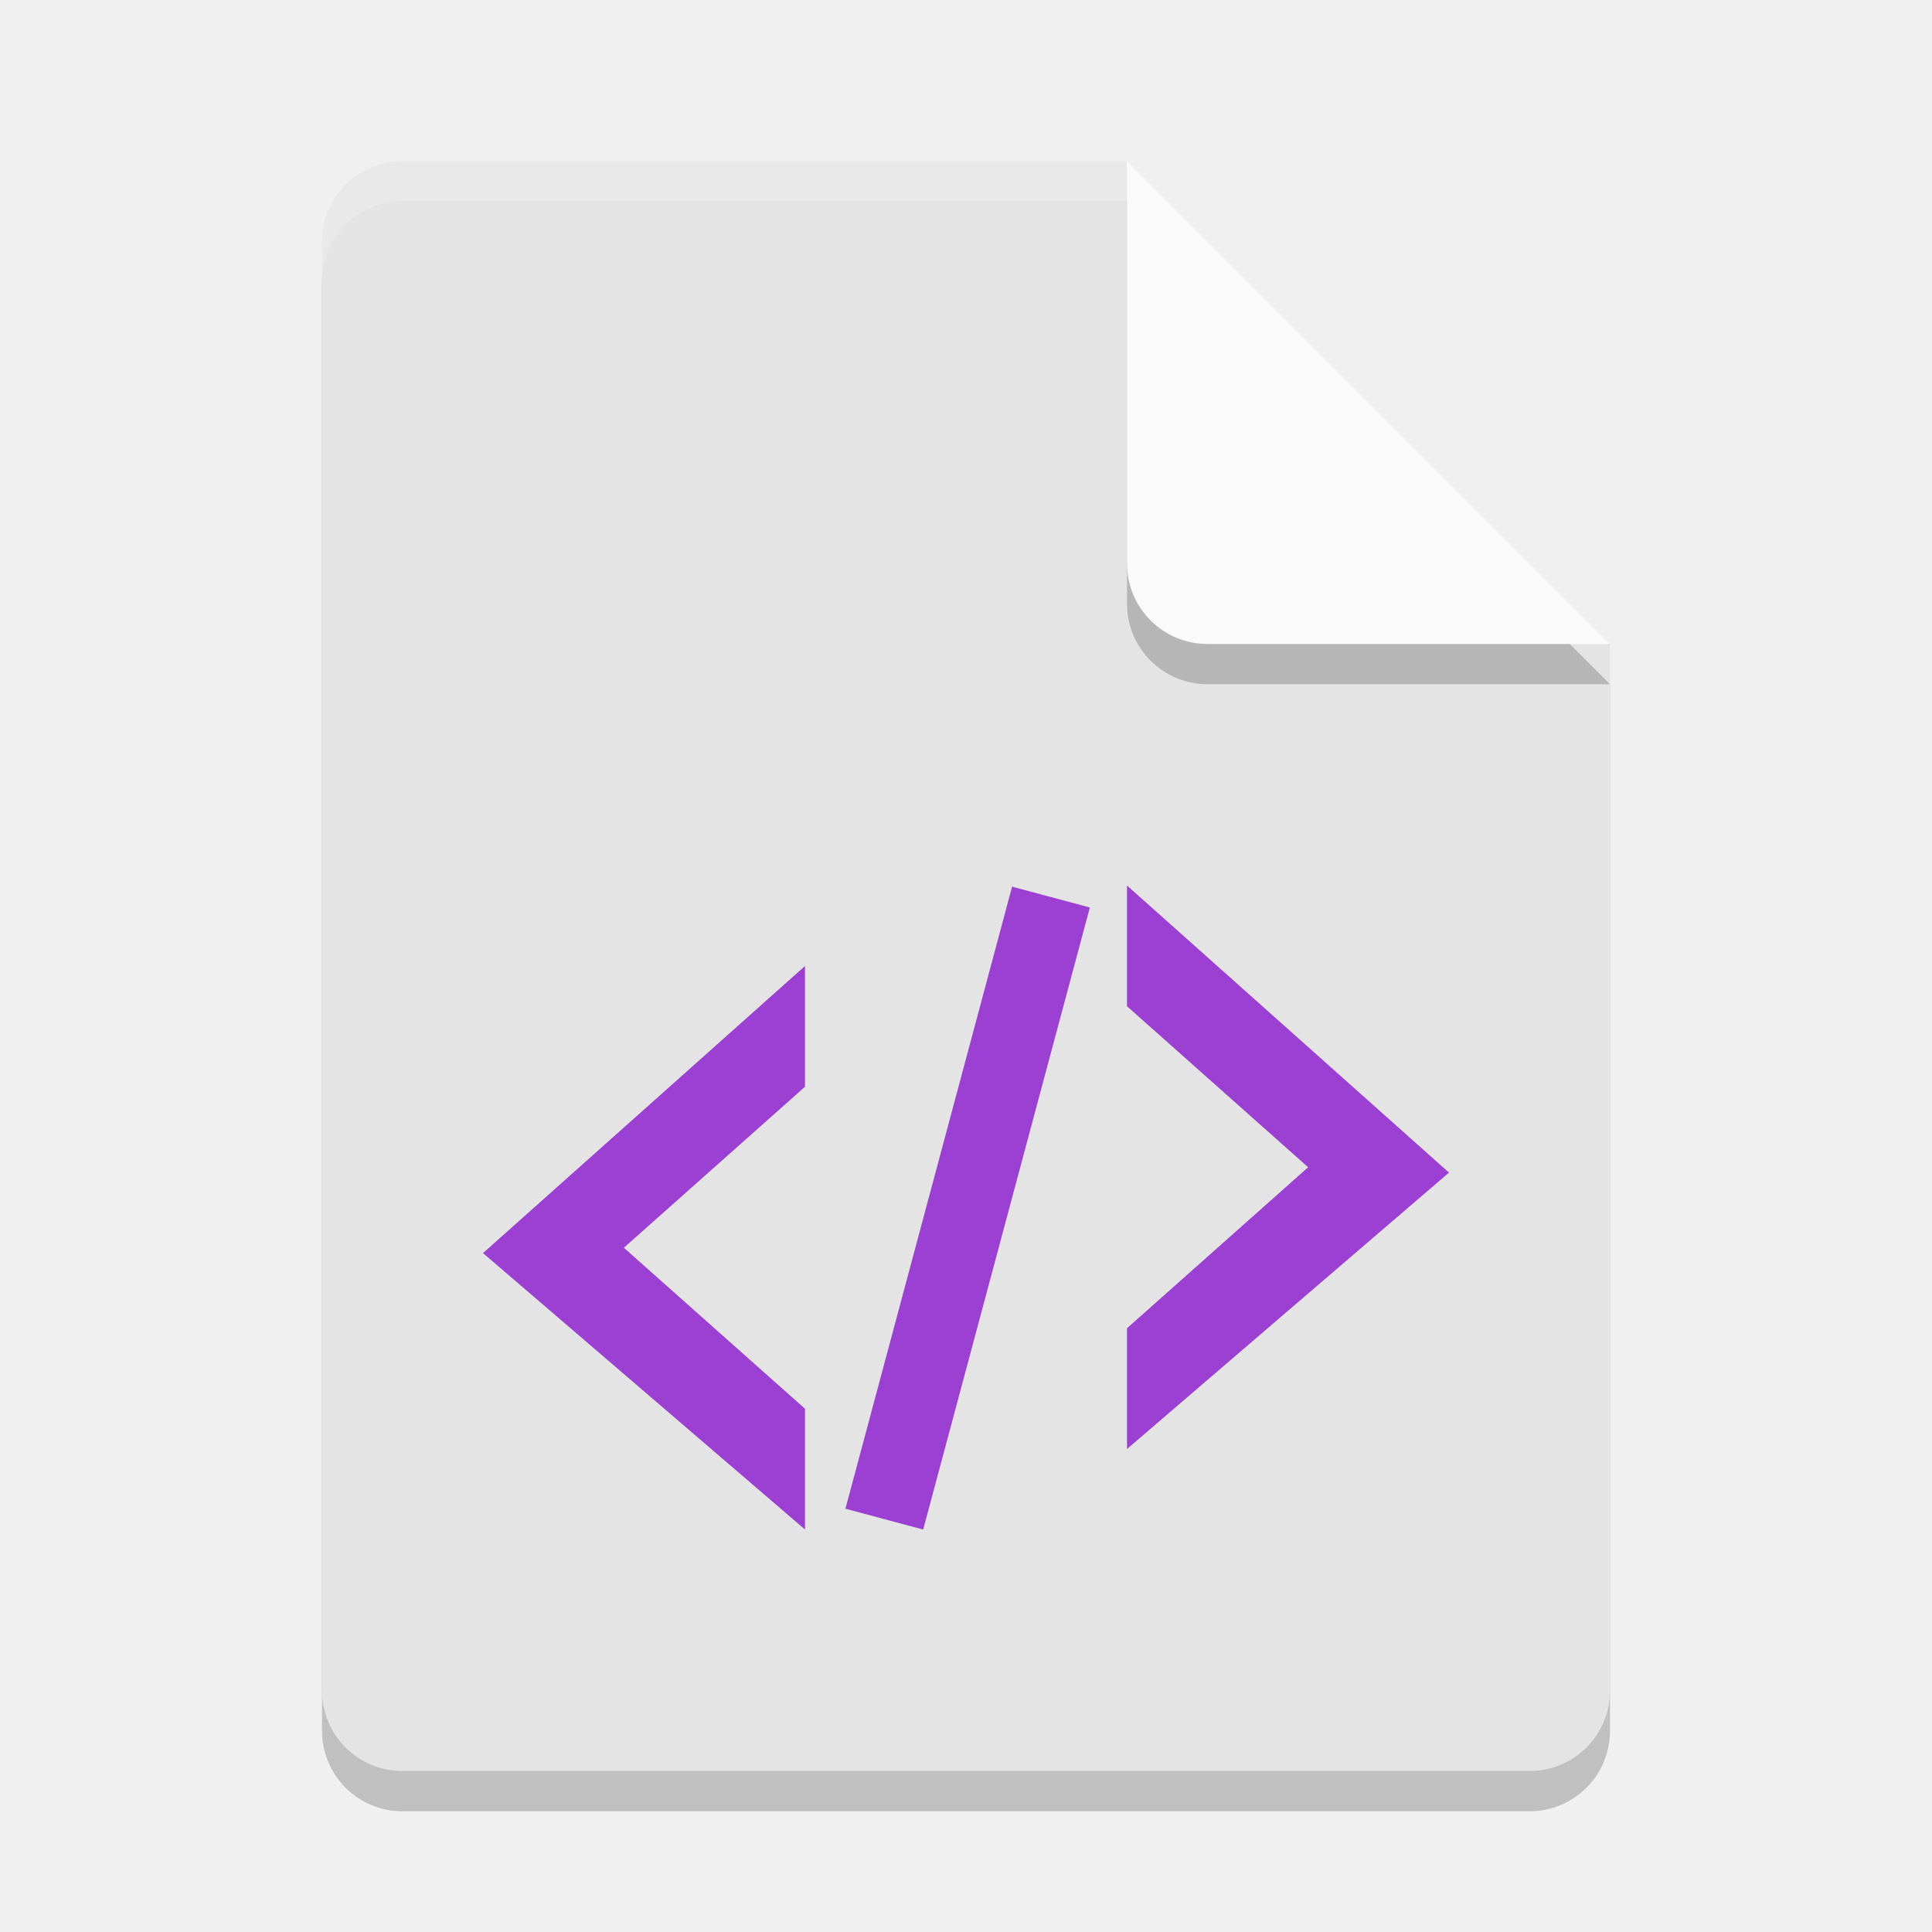
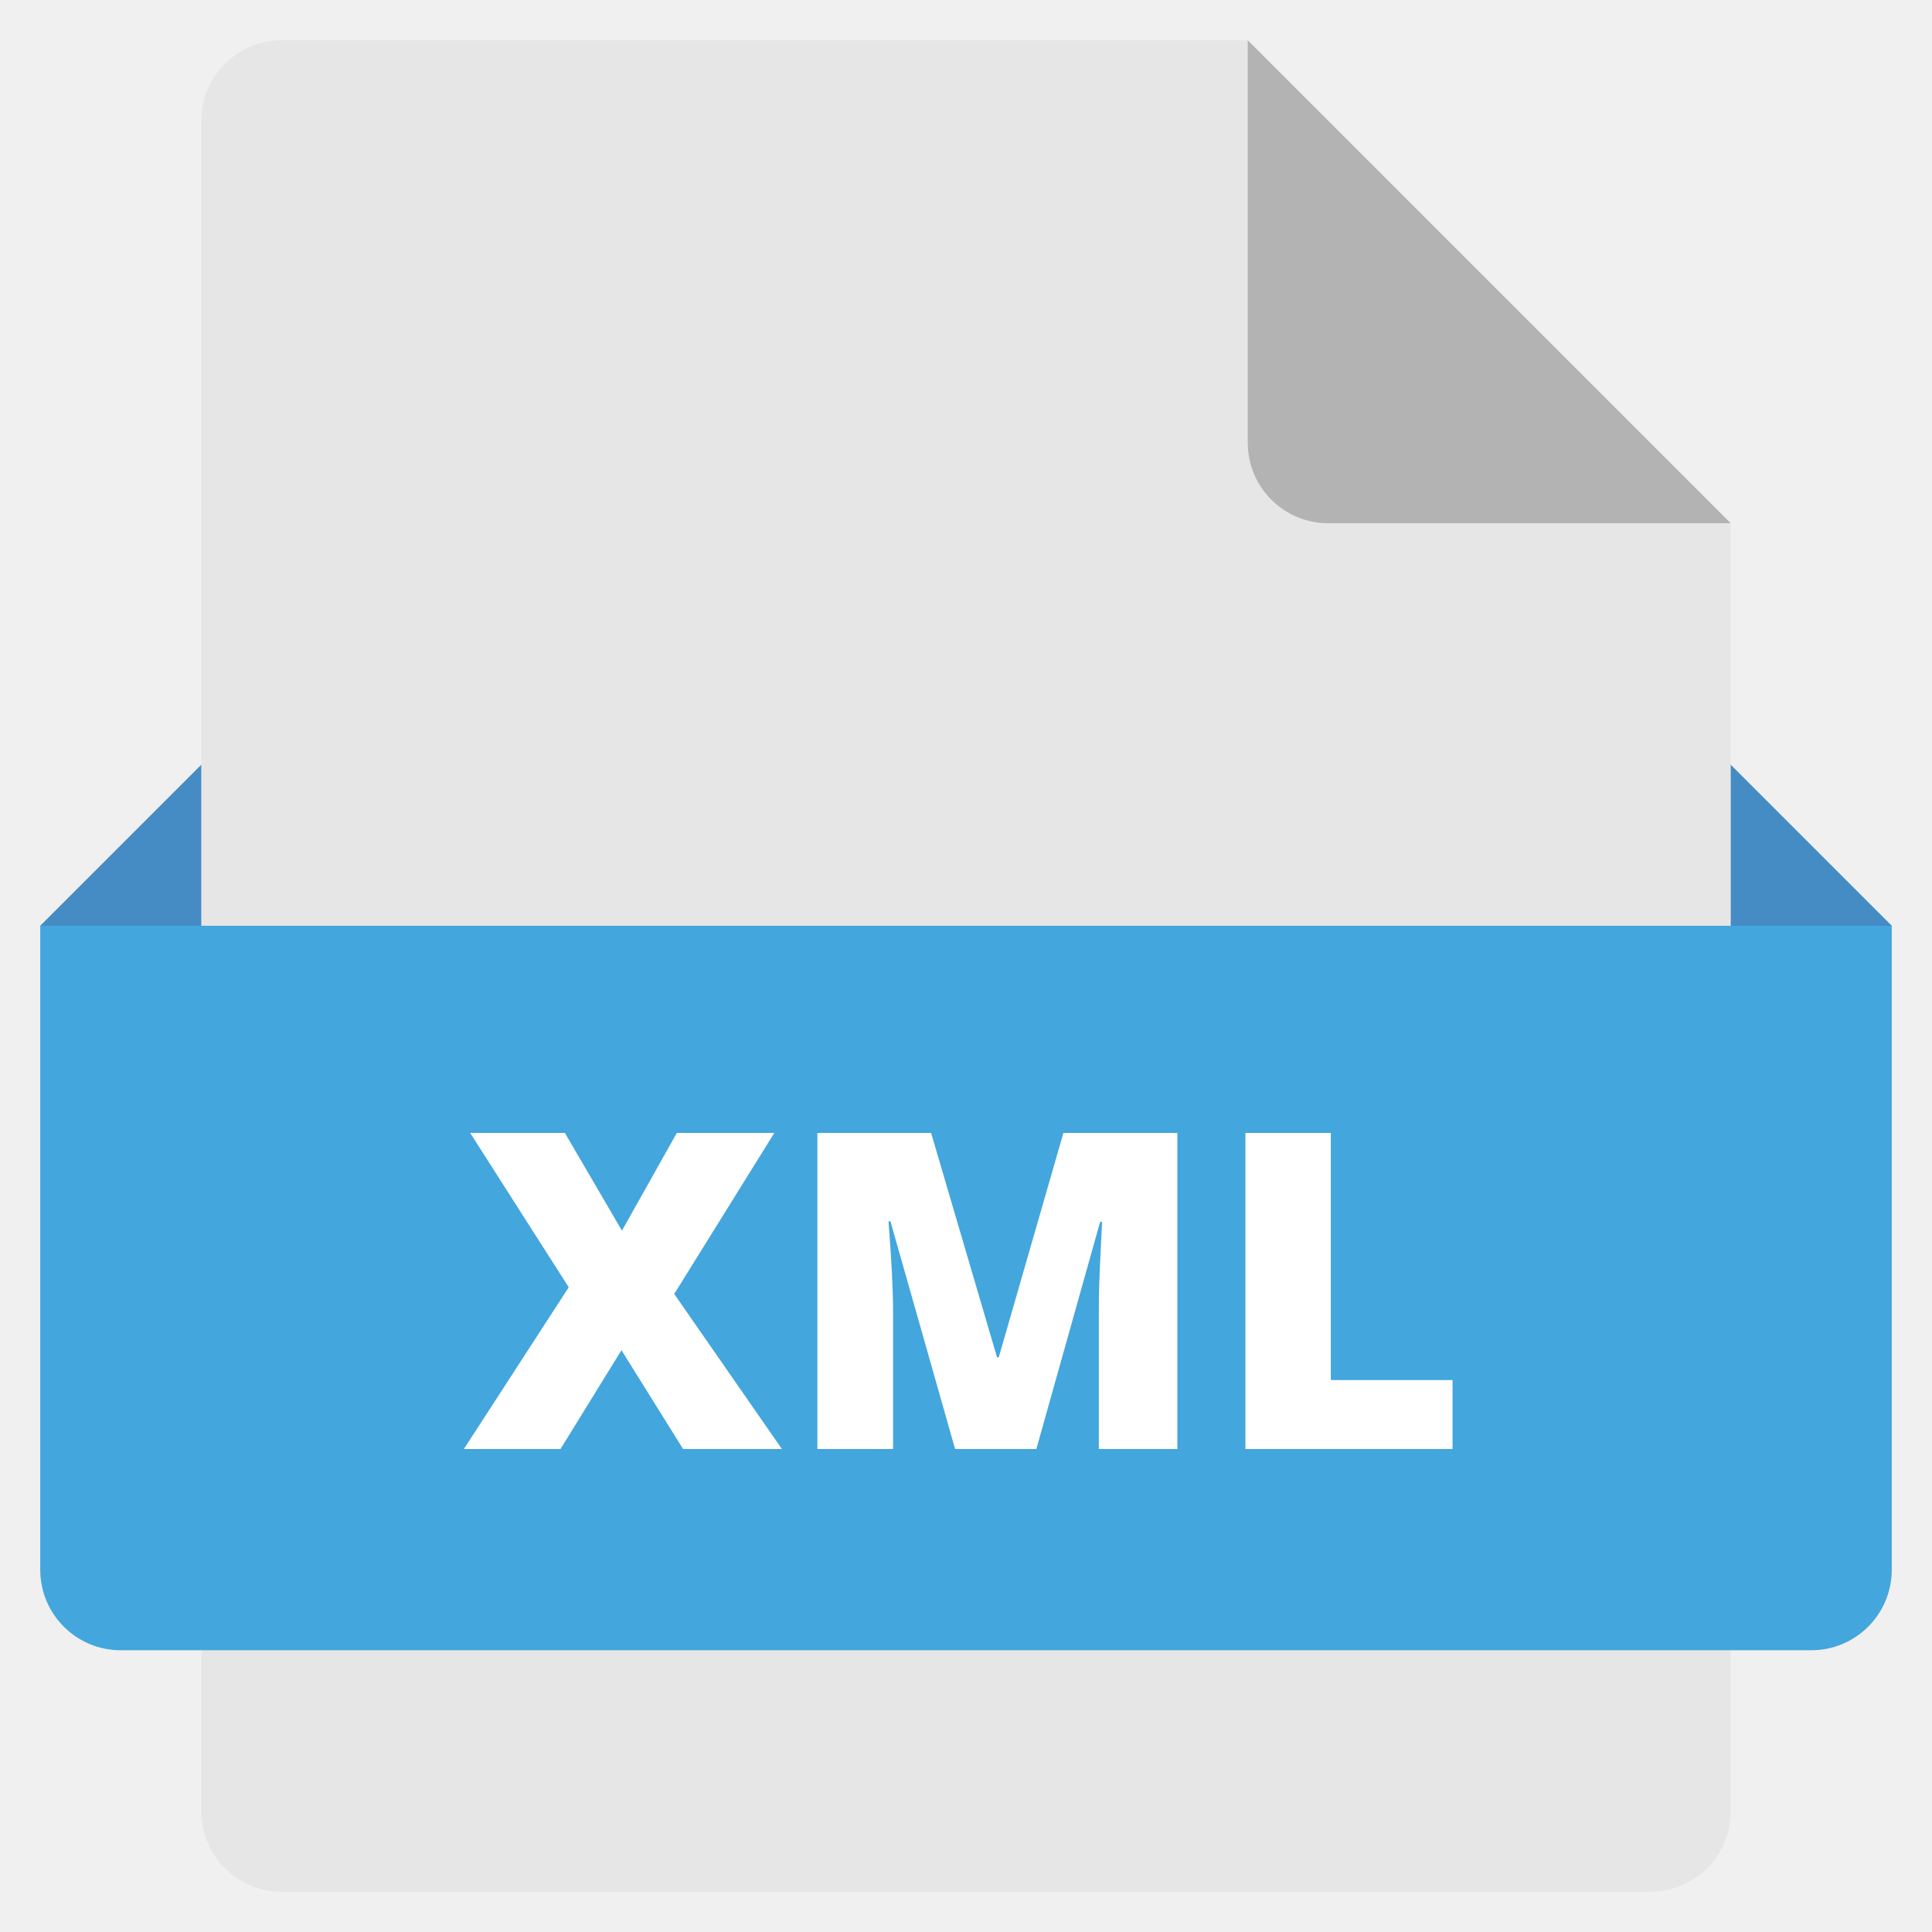
- <svg xmlns="http://www.w3.org/2000/svg" width="48" height="48" version="1">
-   <path style="opacity:0.2" d="M 10,5 C 8.892,5 8,5.892 8,7 v 36 c 0,1.108 0.892,2 2,2 h 28 c 1.108,0 2,-0.892 2,-2 V 17 L 29,16 28,5 Z" />
-   <path fill="#e4e4e4" d="m10 4c-1.108 0-2 0.892-2 2v36c0 1.108 0.892 2 2 2h28c1.108 0 2-0.892 2-2v-26l-11-1-1-11z" />
-   <path fill="#fff" opacity=".2" d="m10 4c-1.108 0-2 0.892-2 2v1c0-1.108 0.892-2 2-2h18l11 11h1l-12-12z" />
-   <path style="opacity:0.2" d="m 28,5 v 10 c 0,1.105 0.895,2 2,2 h 10 z" />
-   <path fill="#fafafa" d="m28 4v10c0 1.105 0.895 2 2 2h10l-12-12z" />
-   <g style="fill:#9c40d3">
-     <path style="fill:#9c40d3" d="m28 22v3l4.5 4-4.5 4v3l8-6.867z" />
-     <path style="fill:#9c40d3" d="m20 24v3l-4.5 4 4.5 4v3l-8-6.867z" />
-     <rect style="fill:#9c40d3" width="2" height="16" x="29.99" y="14.77" transform="rotate(15)" />
+ <svg xmlns="http://www.w3.org/2000/svg" height="48" width="48" viewBox="0 0 48 48">
+   <g class="nc-icon-wrapper">
+     <polygon fill="#458BC4" points="44,27 4,27 1,23 5,19 43,19 47,23 " />
+     <path fill="#E6E6E6" d="M41,47H7c-1.105,0-2-0.895-2-2V3c0-1.105,0.895-2,2-2l24,0l12,12v32C43,46.105,42.105,47,41,47z" />
+     <path fill="#B3B3B3" d="M31,1v10c0,1.105,0.895,2,2,2h10L31,1z" />
+     <path fill="#43A6DD" d="M45,41H3c-1.105,0-2-0.895-2-2V23h46v16C47,40.105,46.105,41,45,41z" />
+     <path fill="#FFFFFF" d="M19.426,36h-2.455l-1.531-2.455L13.926,36h-2.401l2.605-4.018l-2.449-3.835h2.353l1.418,2.428l1.364-2.428 h2.422l-2.487,4.001L19.426,36z">
+         </path>
+     <path fill="#FFFFFF" d="M23.729,36l-1.606-5.656h-0.048c0.075,0.964,0.113,1.712,0.113,2.246V36h-1.88v-7.853h2.825l1.638,5.575 h0.043l1.606-5.575h2.831V36H27.3v-3.443c0-0.179,0.003-0.377,0.008-0.596c0.006-0.219,0.03-0.754,0.073-1.605h-0.048L25.748,36 H23.729z">
+         </path>
+     <path fill="#FFFFFF" d="M30.942,36v-7.853h2.122v6.14h3.024V36H30.942z" />
  </g>
</svg>
